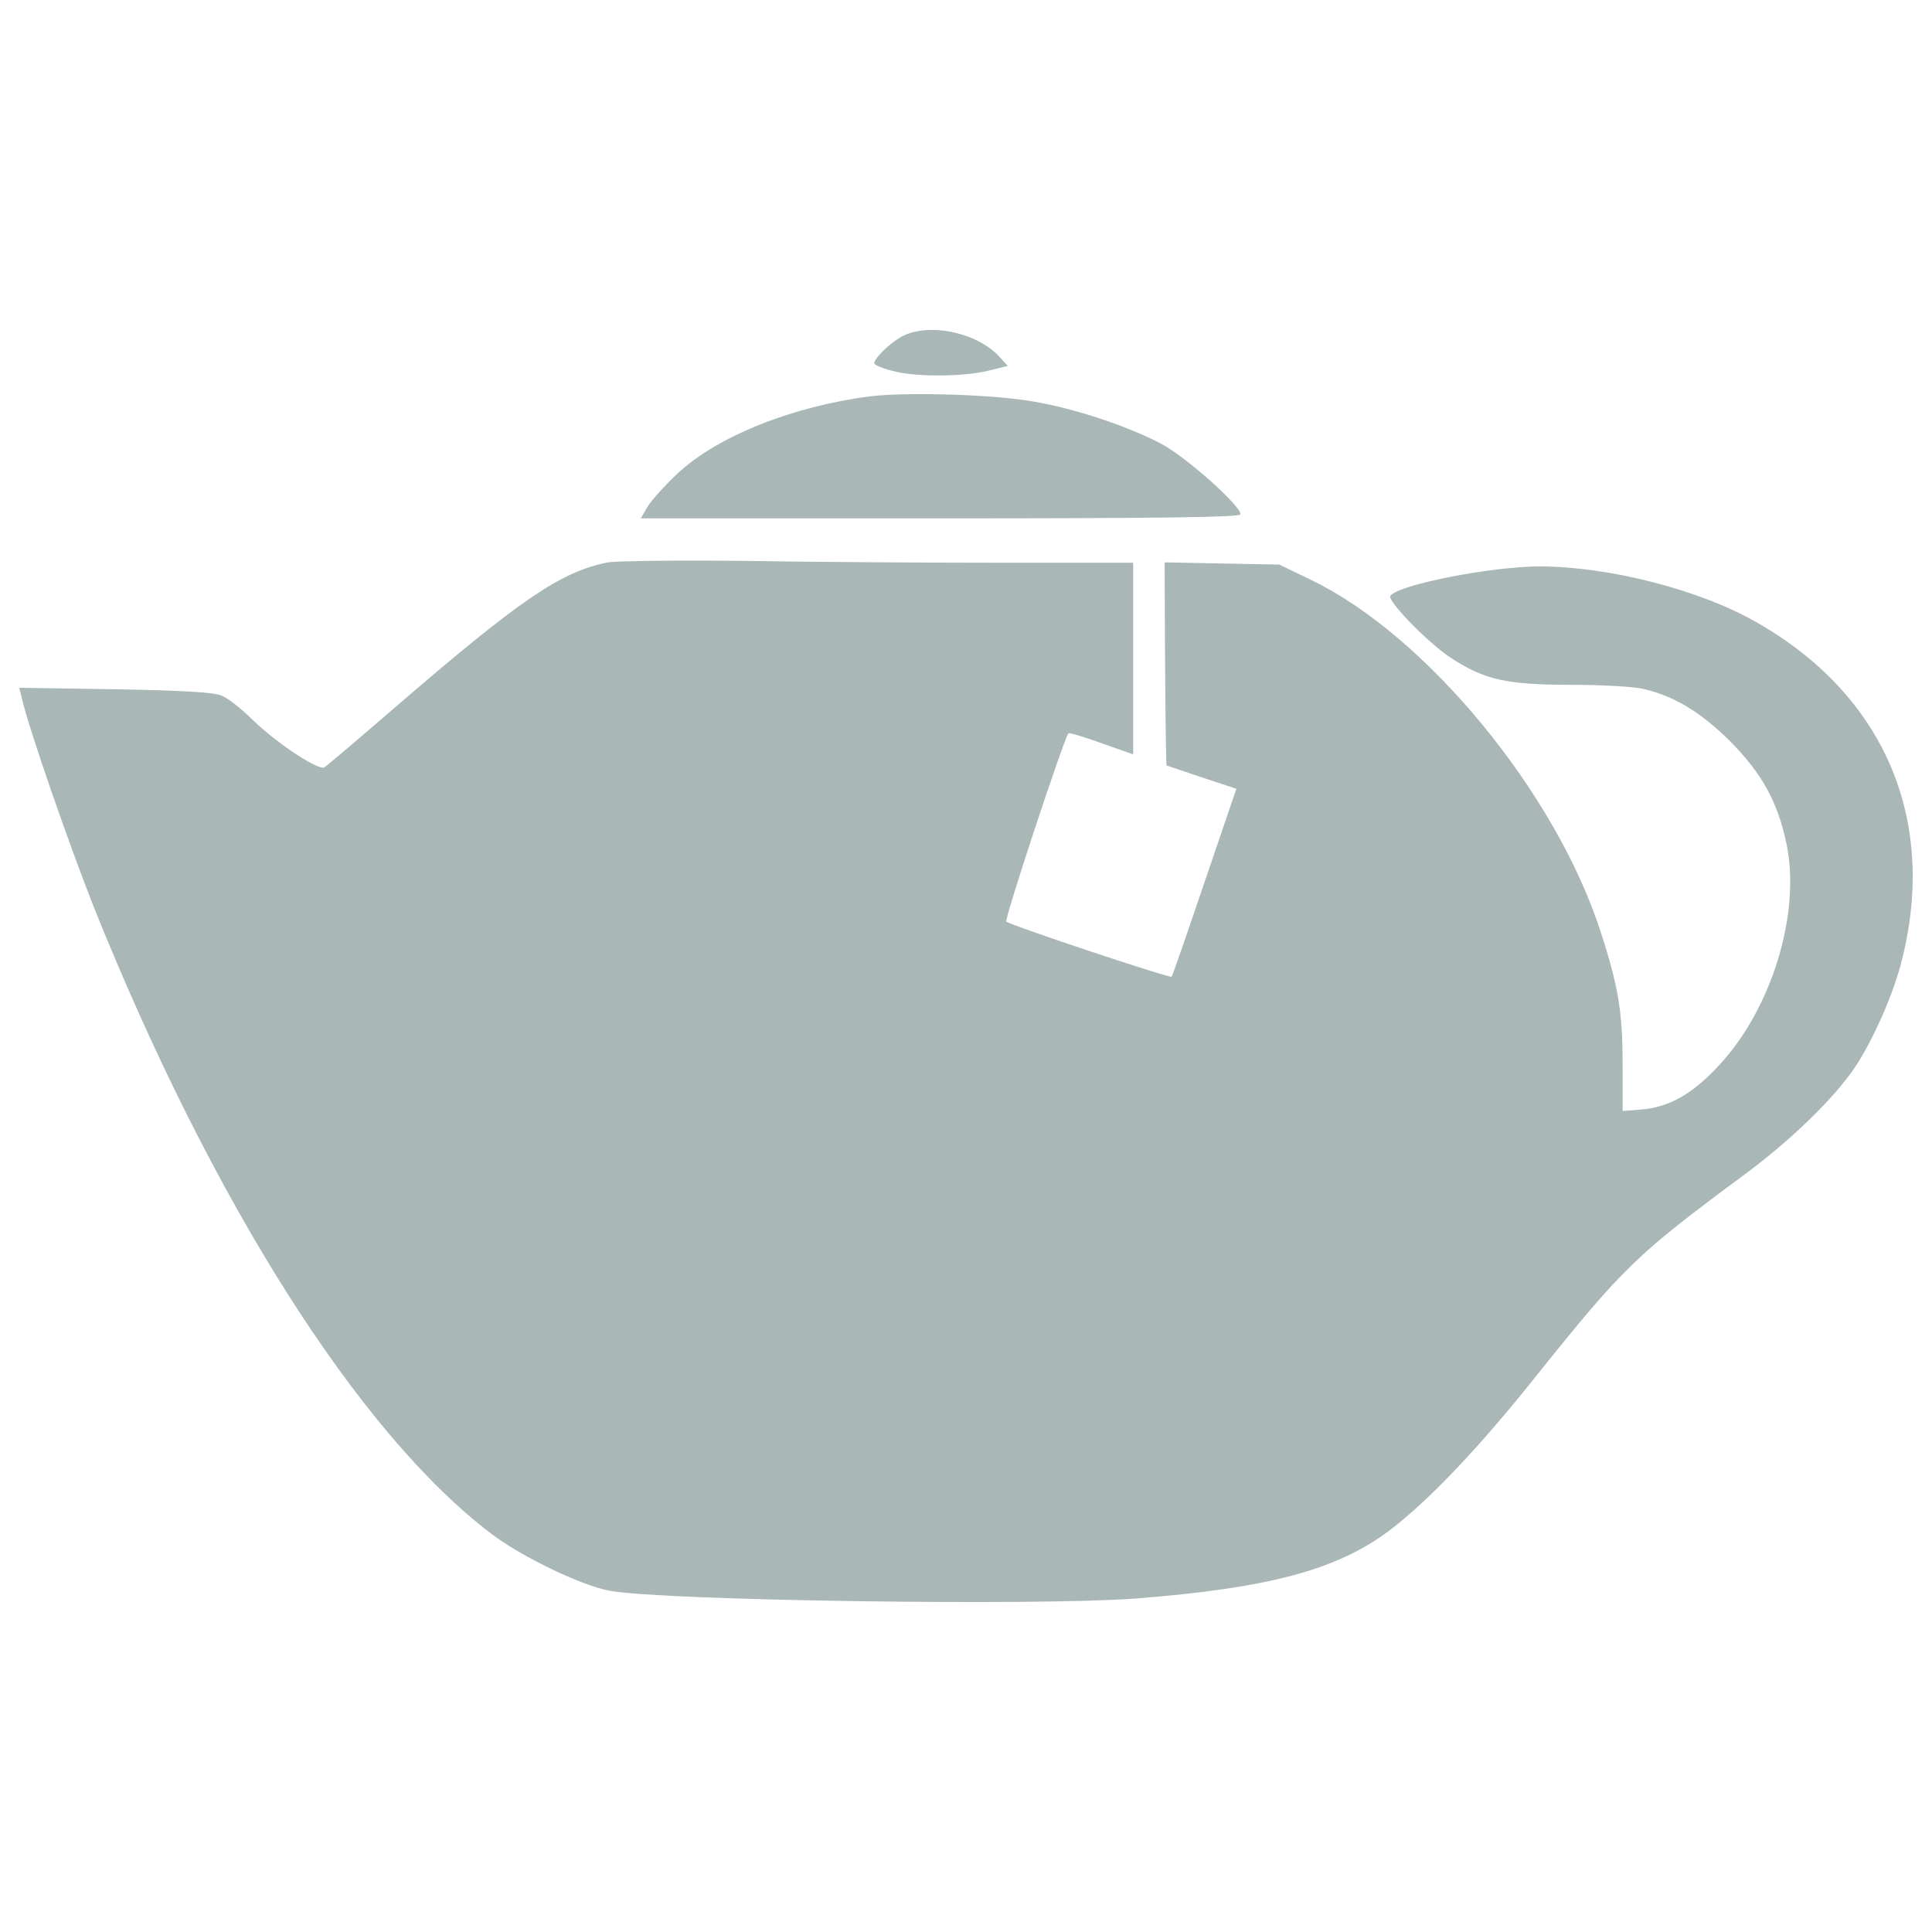
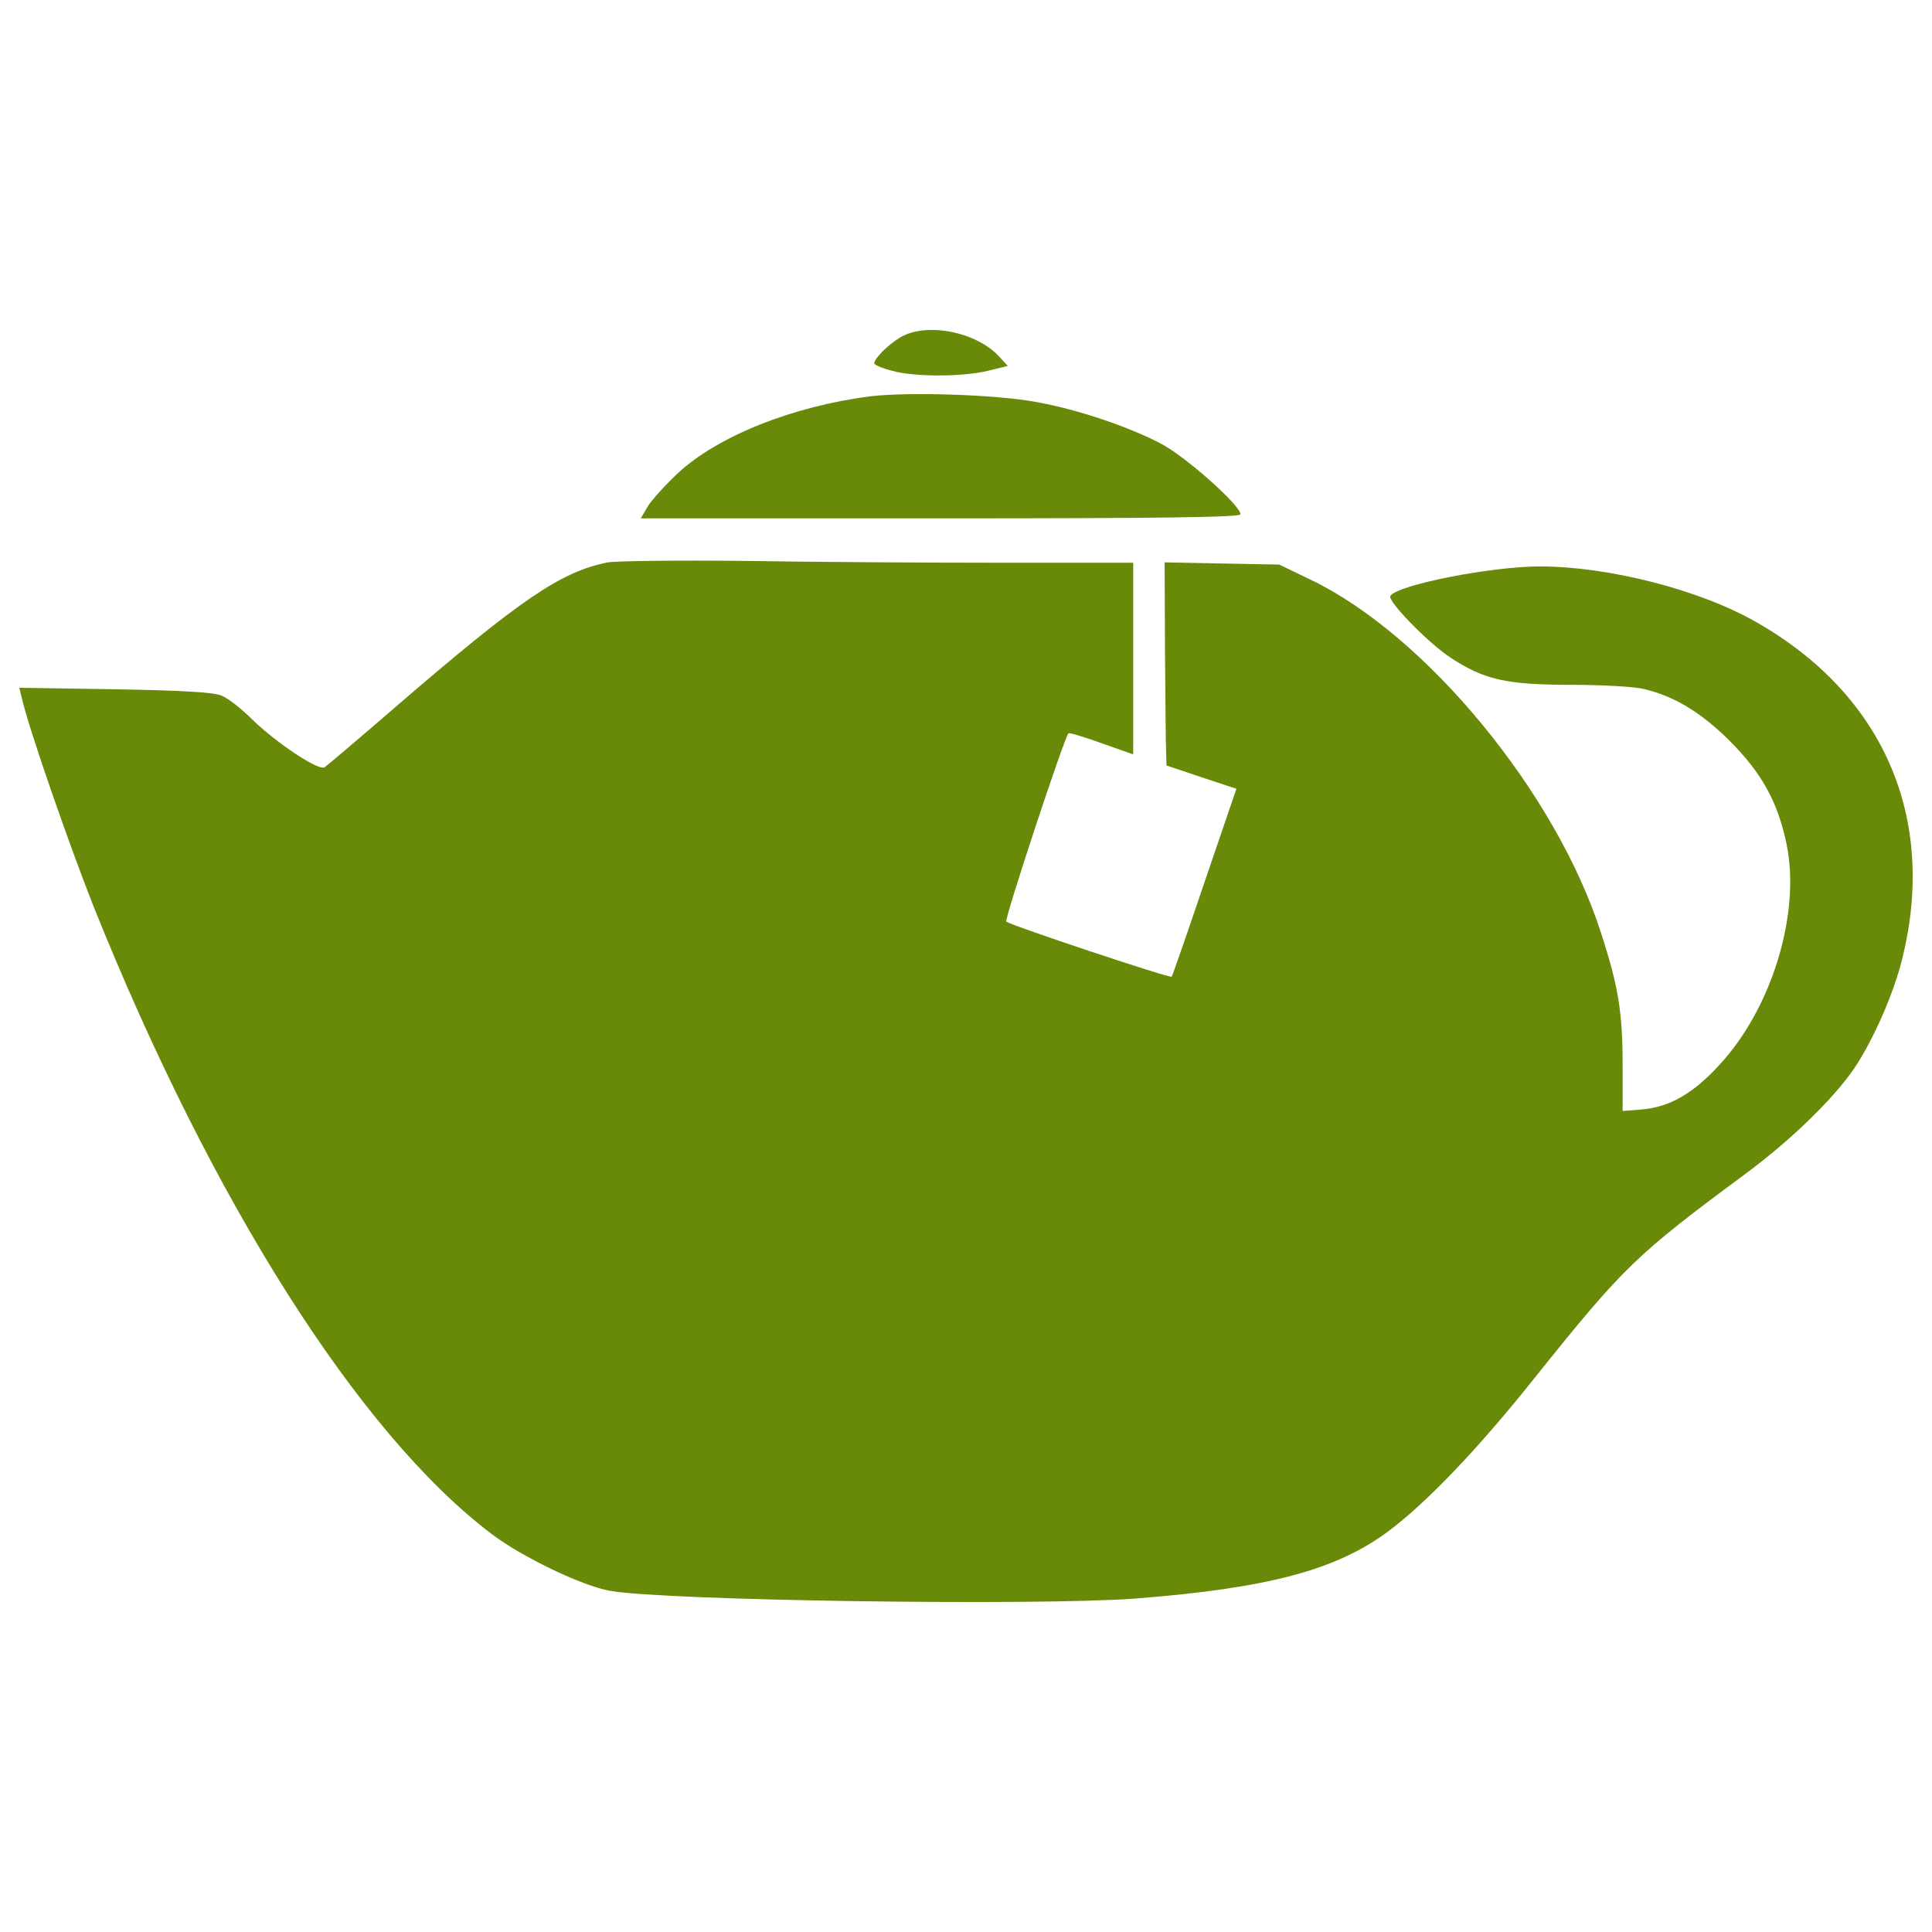
- <svg xmlns="http://www.w3.org/2000/svg" version="1.1" x="0px" y="0px" viewBox="0 0 1000 1000" enable-background="new 0 0 1000 1000" xml:space="preserve" fill="#A9B7B7">
+ <svg xmlns="http://www.w3.org/2000/svg" version="1.1" x="0px" y="0px" viewBox="0 0 1000 1000" enable-background="new 0 0 1000 1000" xml:space="preserve" fill="#688a08">
  <g>
    <g transform="translate(0,511) scale(0.1,-0.1)">
      <path d="M4659,3363.3c-63.2-38.3-132.1-107.2-134-134c0-7.7,40.2-24.9,91.9-38.3c113-32.5,363.8-32.5,497.8,0l101.5,24.9l-44,47.9C5053.5,3393.9,4793.1,3443.7,4659,3363.3z" />
      <path d="M4505.9,3058.9c-404-51.7-792.7-206.8-999.5-400.2c-67-63.2-135.9-139.8-155.1-172.3l-34.5-59.4h1551c1150.8,0,1552.9,5.7,1552.9,21.1c0,46-281.5,296.8-411.7,365.7c-172.3,90-434.6,178.1-651,216.4C5147.3,3068.4,4701.2,3081.8,4505.9,3058.9z" />
      <path d="M3146.4,2199.1c-243.2-47.9-451.9-189.6-1110.6-758.2C1852,1282,1691.2,1146,1679.7,1138.4c-30.6-19.1-247,124.5-371.5,245.1c-57.4,57.4-130.2,114.9-162.8,126.4c-38.3,17.2-214.5,26.8-551.4,32.5l-494,7.7l13.4-55.5c38.3-164.7,243.2-752.5,371.5-1078c610.8-1522.2,1371-2724.7,2058.4-3245.5c155.1-118.7,471-270,612.7-294.9c287.2-51.7,2221.1-78.5,2720.9-40.2c687.4,53.6,1039.7,147.4,1309.7,348.5c199.1,149.3,465.3,427,762.1,800.4c455.7,568.7,518.9,629.9,1085.7,1049.3c237.4,176.2,453.8,386.8,562.9,545.7c95.7,141.7,204.9,386.8,248.9,568.7c180,725.7-95.7,1365.2-754.4,1740.5c-292.9,168.5-765.9,289.1-1122,289.1c-250.8,0-739.1-95.7-773.6-153.2c-15.3-24.9,189.6-237.4,310.2-317.9c174.2-114.9,289.1-141.7,624.2-141.7c160.8,0,329.3-9.6,375.3-21.1c157-36.4,294.9-118.7,444.2-266.1c166.6-166.6,250.9-315.9,296.8-536.1c74.7-356.1-74.6-850.2-346.6-1143.1c-135.9-149.4-260.4-220.2-404-231.7l-97.6-7.7v235.5c0,273.8-21.1,407.8-113,689.3c-231.7,721.9-903.7,1537.5-1501.2,1824.8l-162.8,78.5l-296.8,5.7l-296.8,5.8l1.9-455.7c2-250.8,3.9-488.3,5.8-526.6l1.9-68.9l181.9-61.3l180-59.4l-164.7-482.5c-90-266.2-166.6-486.3-170.4-490.2c-7.7-9.6-834.8,266.2-855.9,285.3c-11.5,9.6,298.7,949.7,321.7,974.6c5.8,3.8,82.4-19.1,172.3-51.7l162.8-57.4v495.9v495.9h-693.1c-383,0-974.6,3.8-1317.4,9.6C3512.1,2210.6,3194.2,2206.8,3146.4,2199.1z" />
    </g>
  </g>
</svg>
